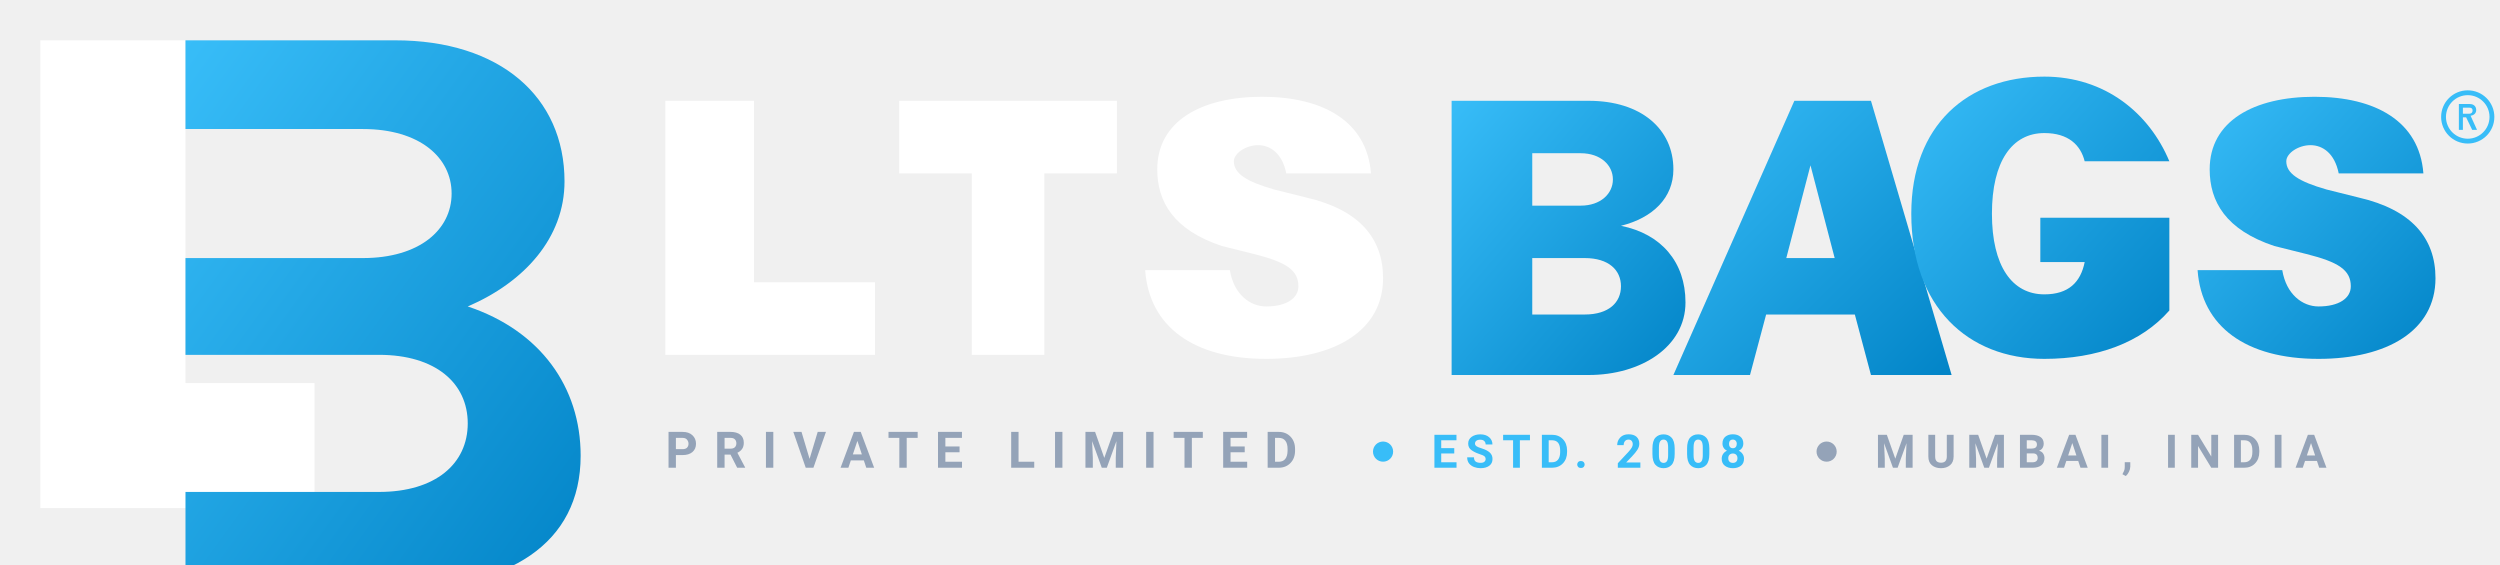
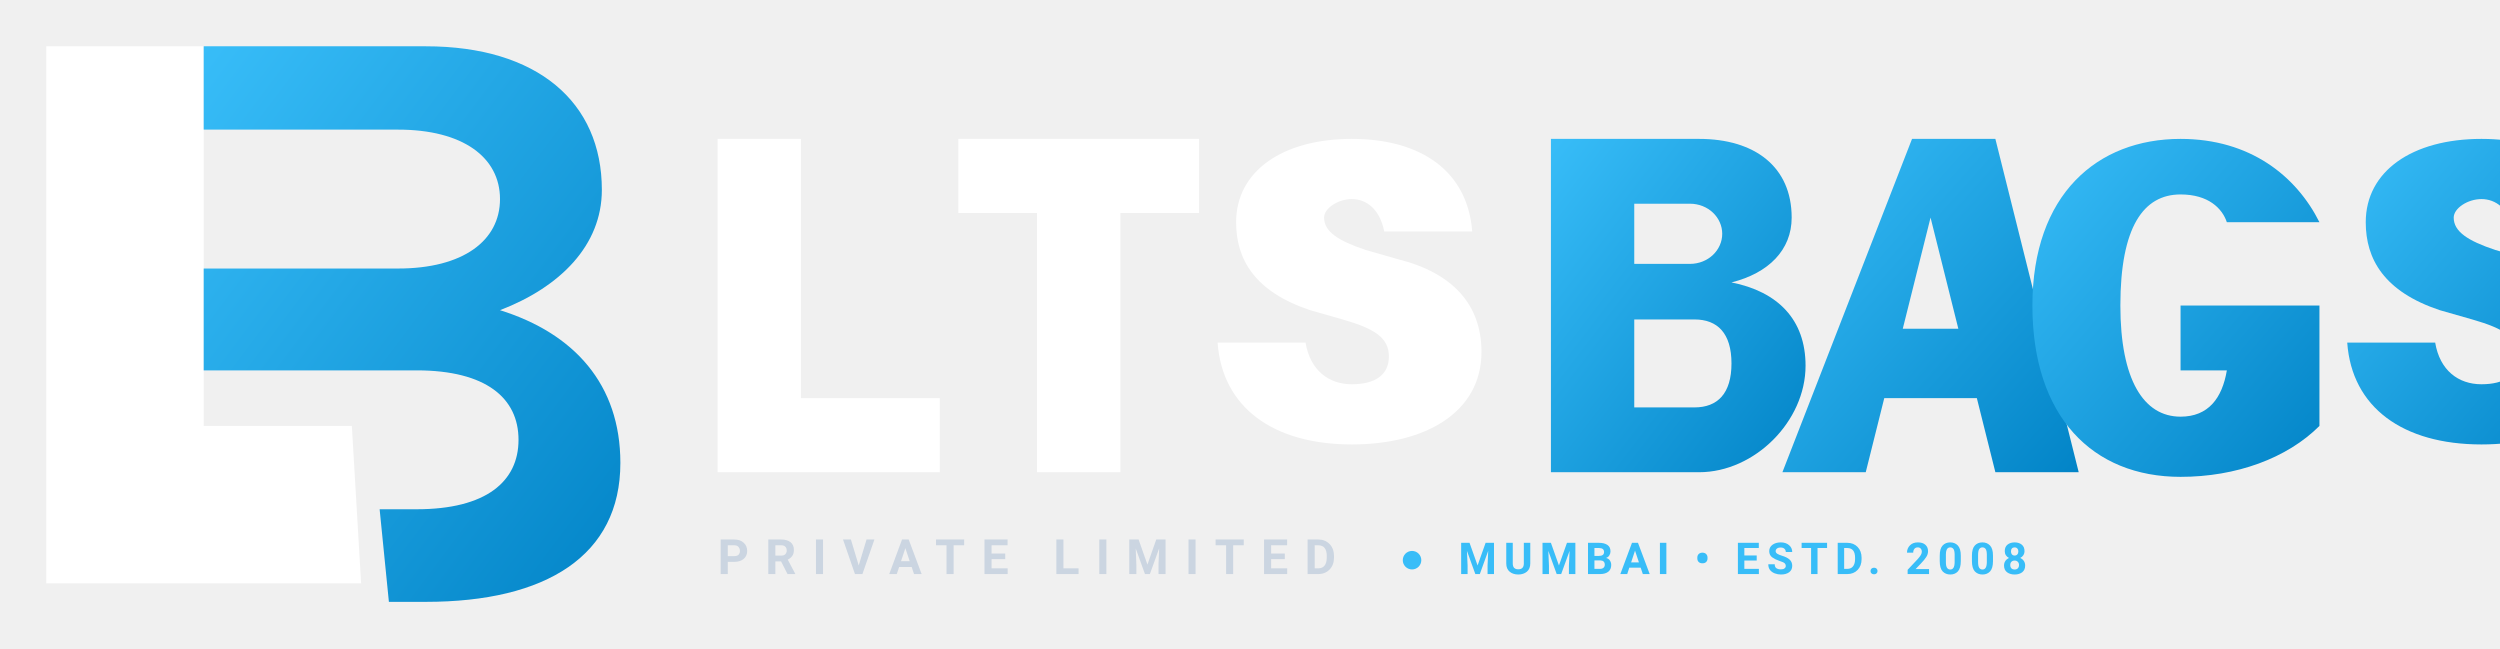
- <svg xmlns="http://www.w3.org/2000/svg" viewBox="0 0 620 140" width="100%" height="100%">
+ <svg xmlns="http://www.w3.org/2000/svg" viewBox="0 0 540 140" width="100%" height="100%">
  <defs>
-     <linearGradient id="ltsBlueGradLight" x1="0%" y1="0%" x2="100%" y2="100%">
+     <linearGradient id="ltsBlueGradWhiteMode" x1="0%" y1="0%" x2="100%" y2="100%">
      <stop offset="0%" stop-color="#38BDF8" />
      <stop offset="100%" stop-color="#0284C7" />
    </linearGradient>
  </defs>
  <g transform="translate(10, 10)">
-     <path fill="#FFFFFF" d="M 0 0 H 36 V 85 H 68 V 116 H 0 Z" />
-     <path fill="url(#ltsBlueGradLight)" d="M 36 0 H 88 C 114 0 130 14 130 35 C 130 49 120 60 106 66 C 124 72 134 86 134 103 C 134 125 116 136 88 136 H 36 V 112 H 84 C 98 112 106 105 106 95 C 106 85 98 78 84 78 H 36 V 54 H 80 C 94 54 102 47 102 38 C 102 29 94 22 80 22 H 36 Z" />
+     <path fill="#FFFFFF" d="M 0 0 H 34 V 82 H 66 L 68 116 H 0 Z" />
+     <path fill="url(#ltsBlueGradWhiteMode)" fill-rule="evenodd" d="       M 34 0        H 82        C 106 0 120 12 120 31        C 120 43 111 52 98 57        C 114 62 124 73 124 90        C 124 110 108 120 82 120        H 74        L 72 100        H 80        C 95 100 102 94 102 85        C 102 76 95 70 80 70        H 34        V 48        H 76        C 90 48 98 42 98 33        C 98 24 90 18 76 18        H 34        Z     " />
  </g>
-   <g fill="#FFFFFF" transform="translate(165, 20)">
-     <path d="M 0 5 H 22 V 50 H 52 V 68 H 0 Z" />
-     <path d="M 58 5 H 112 V 23 H 94 V 68 H 76 V 23 H 58 Z" />
-     <path d="M 122 22 C 122 10 133 4 148 4 C 163 4 174 10 175 23 H 154 C 153 18 150 16 147 16 C 144 16 141 18 141 20 C 141 23 144 25 151 27 L 159 29 C 172 32 178 39 178 49 C 178 62 166 69 149 69 C 131 69 120 61 119 47 H 140 C 141 53 145 56 149 56 C 154 56 157 54 157 51 C 157 47 154 45 146 43 L 138 41 C 126 37 122 30 122 22 Z" />
+   <g fill="#FFFFFF" transform="translate(155, 30)">
+     <path d="M 0 0 H 18 V 56 H 48 V 72 H 0 Z" />
+     <path d="M 52 0 H 104 V 16 H 87 V 72 H 69 V 16 H 52 Z" />
+     <path d="       M 112 18        C 112 7 122 0 137 0        C 152 0 162 7 163 20        H 144        C 143 15 140 13 137 13        C 134 13 131 15 131 17        C 131 20 134 22 140 24        L 147 26        C 159 29 165 36 165 46        C 165 59 153 66 137 66        C 120 66 109 58 108 44        H 127        C 128 50 132 53 137 53        C 142 53 145 51 145 47        C 145 43 142 41 135 39        L 128 37        C 116 33 112 26 112 18        Z     " />
  </g>
-   <g fill="url(#ltsBlueGradLight)" transform="translate(360, 20)">
-     <path d="M 0 5 H 34 C 47 5 55 12 55 22 C 55 29 50 34 42 36 C 52 38 58 45 58 55 C 58 66 47 73 34 73 H 0 Z M 20 18 V 31 H 32 C 37 31 40 28 40 24.5 C 40 21 37 18 32 18 Z M 20 44 V 58 H 33 C 39 58 42 55 42 51 C 42 47 39 44 33 44 Z" />
-     <path d="M 85 5 H 104 L 124 73 H 104 L 100 58 H 78 L 74 73 H 55 Z M 83 44 H 95 L 89 21 Z" />
-     <path d="M 178 20 H 157 C 156 16 153 13 147 13 C 139 13 134 20 134 33 C 134 46 139 53 147 53 C 153 53 156 50 157 45 H 146 V 34 H 178 V 57 C 171 65 160 69 147 69 C 128 69 114 56 114 33 C 114 11 128 -1 147 -1 C 162 -1 173 8 178 20 Z" />
-     <path d="M 188 22 C 188 10 199 4 214 4 C 229 4 240 10 241 23 H 220 C 219 18 216 16 213 16 C 210 16 207 18 207 20 C 207 23 210 25 217 27 L 225 29 C 238 32 244 39 244 49 C 244 62 232 69 215 69 C 197 69 186 61 185 47 H 206 C 207 53 211 56 215 56 C 220 56 223 54 223 51 C 223 47 220 45 212 43 L 204 41 C 192 37 188 30 188 22 Z" />
+   <g fill="url(#ltsBlueGradWhiteMode)" transform="translate(335, 30)">
+     <path d="       M 0 0        H 32        C 44 0 52 6 52 17        C 52 24 47 29 39 31        C 49 33 55 39 55 49        C 55 61 44 72 32 72        H 0        Z        M 18 14        V 27        H 30        C 34 27 37 24 37 20.5        C 37 17 34 14 30 14        Z        M 18 39        V 58        H 31        C 36 58 39 55 39 48.5        C 39 42 36 39 31 39        Z     " />
+     <path d="       M 78 0        H 96        L 114 72        H 96        L 92 56        H 72        L 68 72        H 50        Z        M 76 41        H 88        L 82 17        Z     " />
+     <path d="       M 166 18        H 146        C 145 15 142 12 136 12        C 128 12 123 19 123 36        C 123 52 128 60 136 60        C 142 60 145 56 146 50        H 136        V 36        H 166        V 62        C 159 69 148 73 136 73        C 117 73 104 60 104 36        C 104 12 118 0 136 0        C 151 0 161 8 166 18        Z     " />
+     <path d="       M 176 18        C 176 7 186 0 201 0        C 216 0 226 7 227 20        H 208        C 207 15 204 13 201 13        C 198 13 195 15 195 17        C 195 20 198 22 204 24        L 211 26        C 223 29 229 36 229 46        C 229 59 217 66 201 66        C 184 66 173 58 172 44        H 191        C 192 50 196 53 201 53        C 206 53 209 51 209 47        C 209 43 206 41 199 39        L 192 37        C 180 33 176 26 176 18        Z     " />
  </g>
-   <g transform="translate(606, 23)">
-     <circle cx="6" cy="6" r="6" stroke="#38BDF8" stroke-width="1.2" fill="none" />
-     <path fill="#38BDF8" d="M 3.8 2.8 H 6.5 C 7.5 2.8 8.1 3.4 8.1 4.3 C 8.1 5.1 7.5 5.6 6.7 5.7 L 8.3 9.2 H 7.1 L 5.6 6.1 H 4.8 V 9.2 H 3.8 Z M 4.8 3.7 V 5.2 H 6.4 C 6.9 5.2 7.2 4.9 7.2 4.4 C 7.2 3.9 6.9 3.7 6.4 3.7 Z" />
+   <g transform="translate(568, 25)">
+     <circle cx="7" cy="7" r="7" stroke="url(#ltsBlueGradWhiteMode)" stroke-width="1.4" fill="none" />
+     <text x="7" y="10" font-family="-apple-system, BlinkMacSystemFont, 'Segoe UI', Roboto, sans-serif" font-size="8.5" font-weight="900" fill="url(#ltsBlueGradWhiteMode)" text-anchor="middle">R</text>
  </g>
-   <g transform="translate(165, 102)">
-     <text x="0" y="14" font-family="-apple-system, BlinkMacSystemFont, 'Segoe UI', Roboto, 'Helvetica Neue', Arial, sans-serif" font-size="12.5" font-weight="700" fill="#94A3B8" letter-spacing="4">PRIVATE LIMITED</text>
-     <circle cx="178" cy="10" r="2.5" fill="#38BDF8" />
-     <text x="190" y="14" font-family="-apple-system, BlinkMacSystemFont, 'Segoe UI', Roboto, 'Helvetica Neue', Arial, sans-serif" font-size="11.5" font-weight="600" fill="#38BDF8" letter-spacing="2">ESTD. 2008</text>
-     <circle cx="288" cy="10" r="2.5" fill="#94A3B8" />
-     <text x="300" y="14" font-family="-apple-system, BlinkMacSystemFont, 'Segoe UI', Roboto, 'Helvetica Neue', Arial, sans-serif" font-size="11.5" font-weight="600" fill="#94A3B8" letter-spacing="2.5">MUMBAI, INDIA</text>
+   <g transform="translate(155, 114)">
+     <text x="0" y="10" font-family="-apple-system, BlinkMacSystemFont, 'Segoe UI', Roboto, sans-serif" font-size="10.5" font-weight="700" fill="#CBD5E1" letter-spacing="3.5">PRIVATE LIMITED</text>
+     <circle cx="150" cy="7" r="2" fill="#38BDF8" />
+     <text x="160" y="10" font-family="-apple-system, BlinkMacSystemFont, 'Segoe UI', Roboto, sans-serif" font-size="9.5" font-weight="600" fill="#38BDF8" letter-spacing="1.5">MUMBAI • ESTD. 2008</text>
  </g>
</svg>
